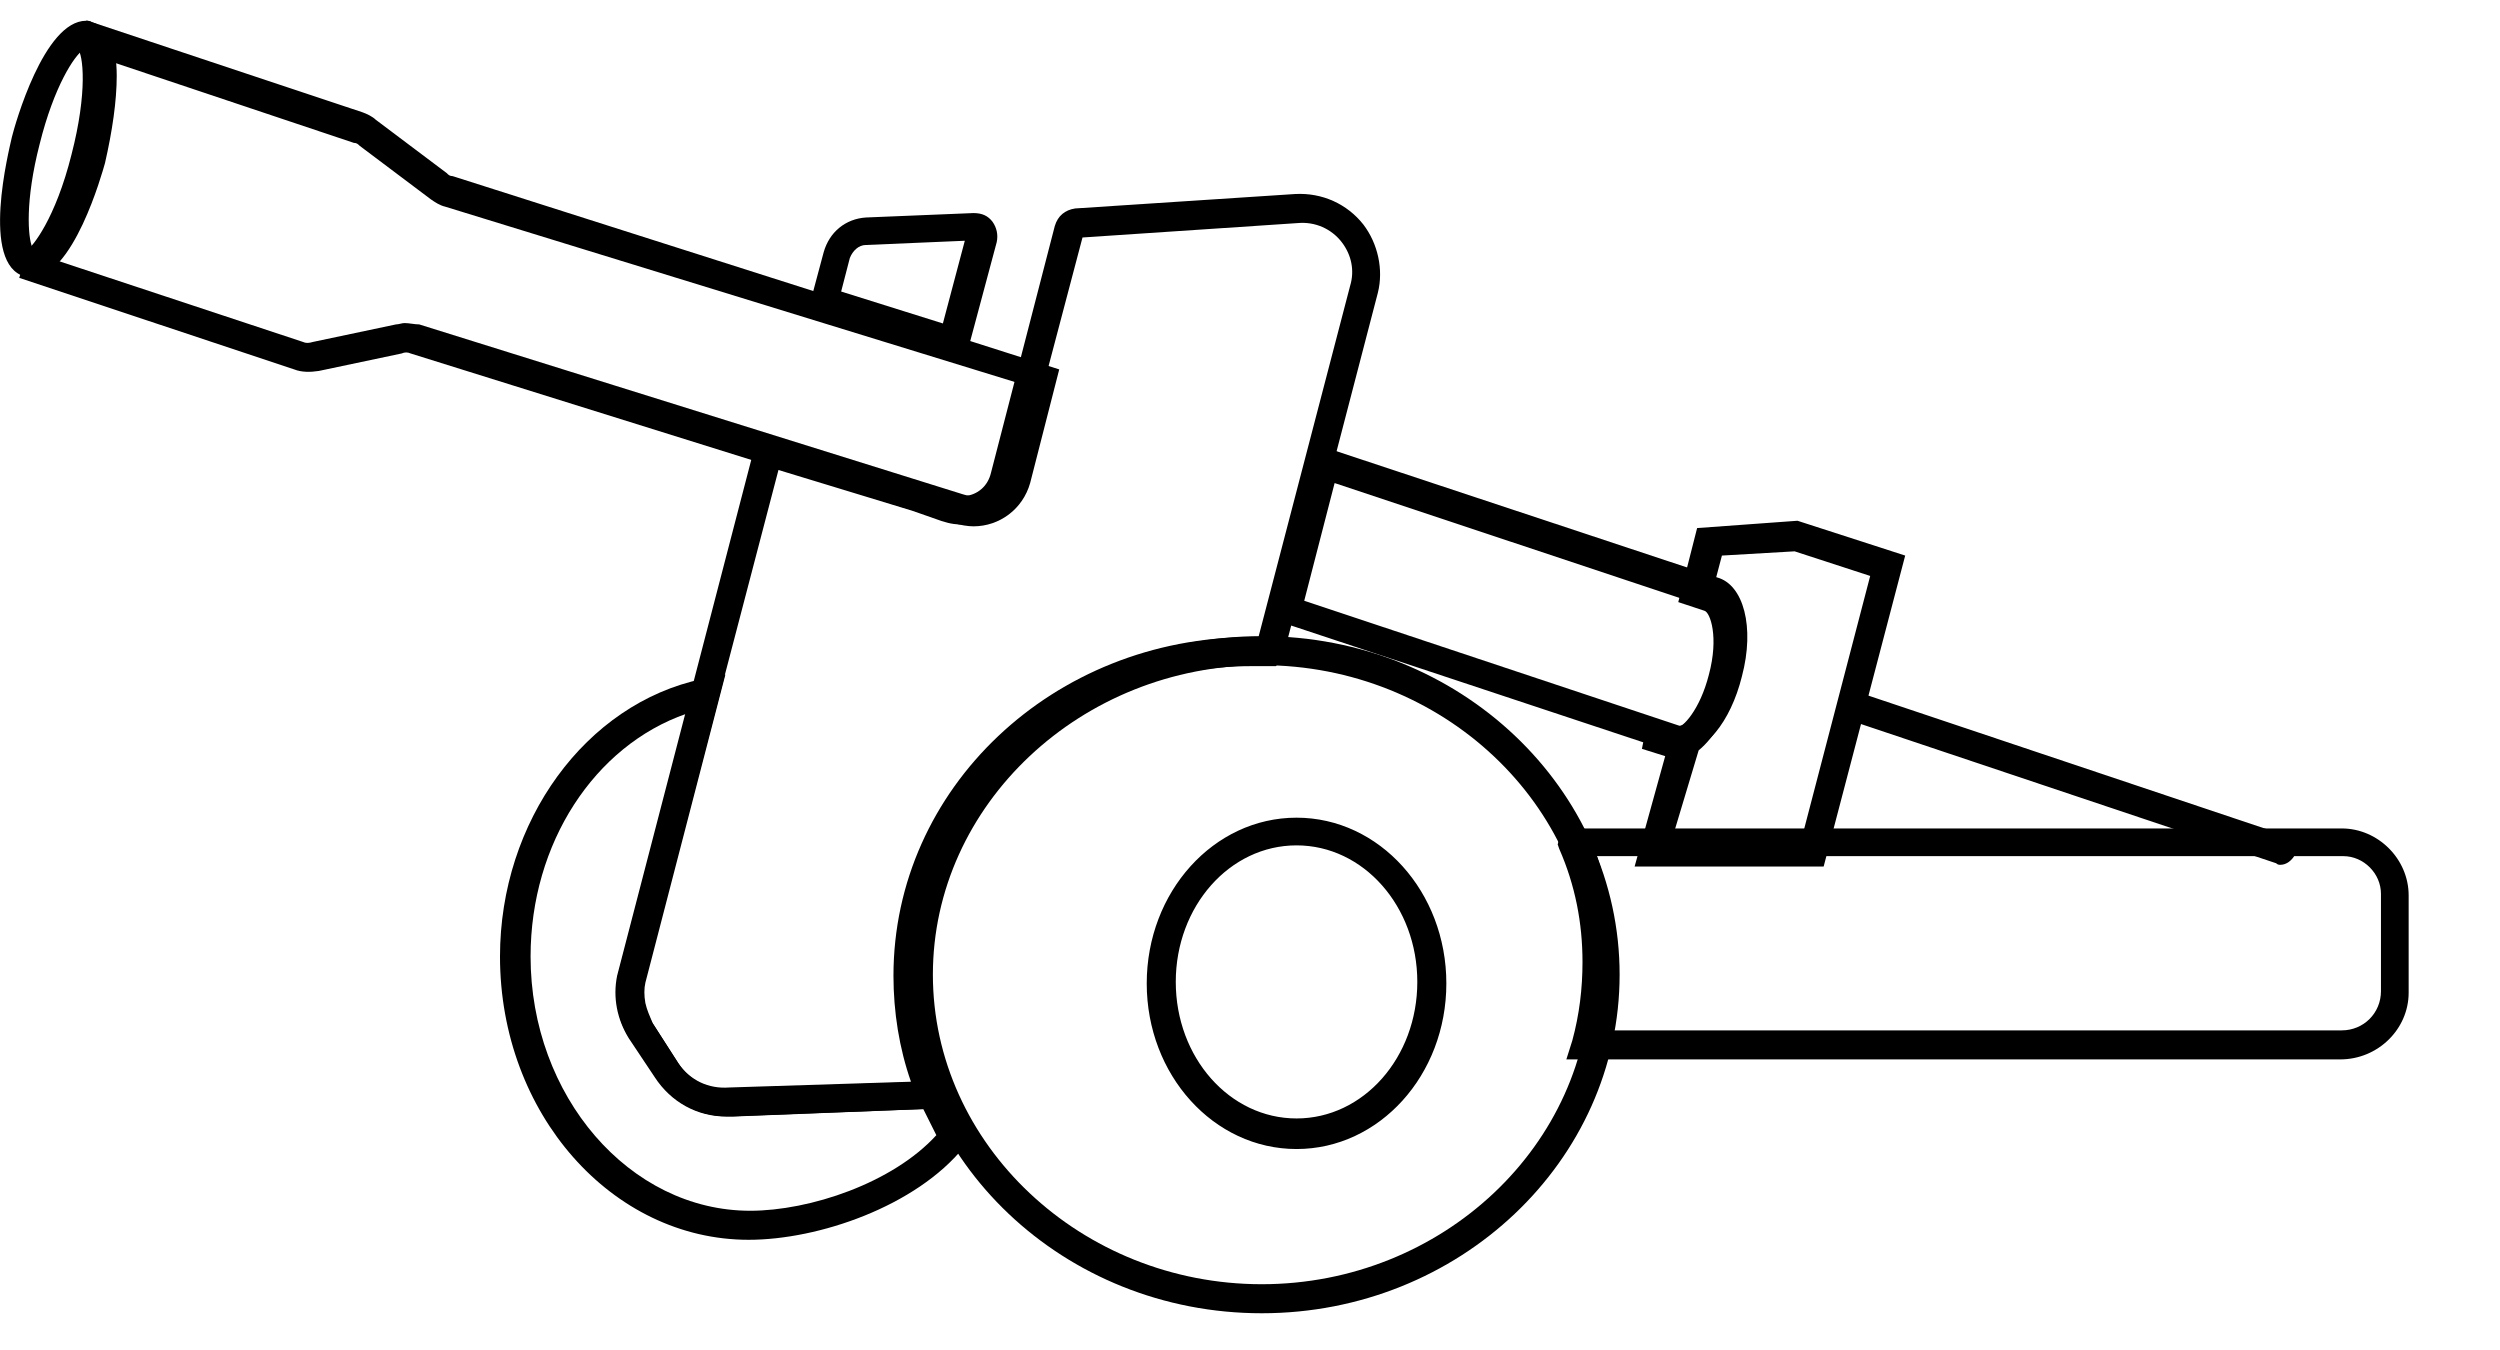
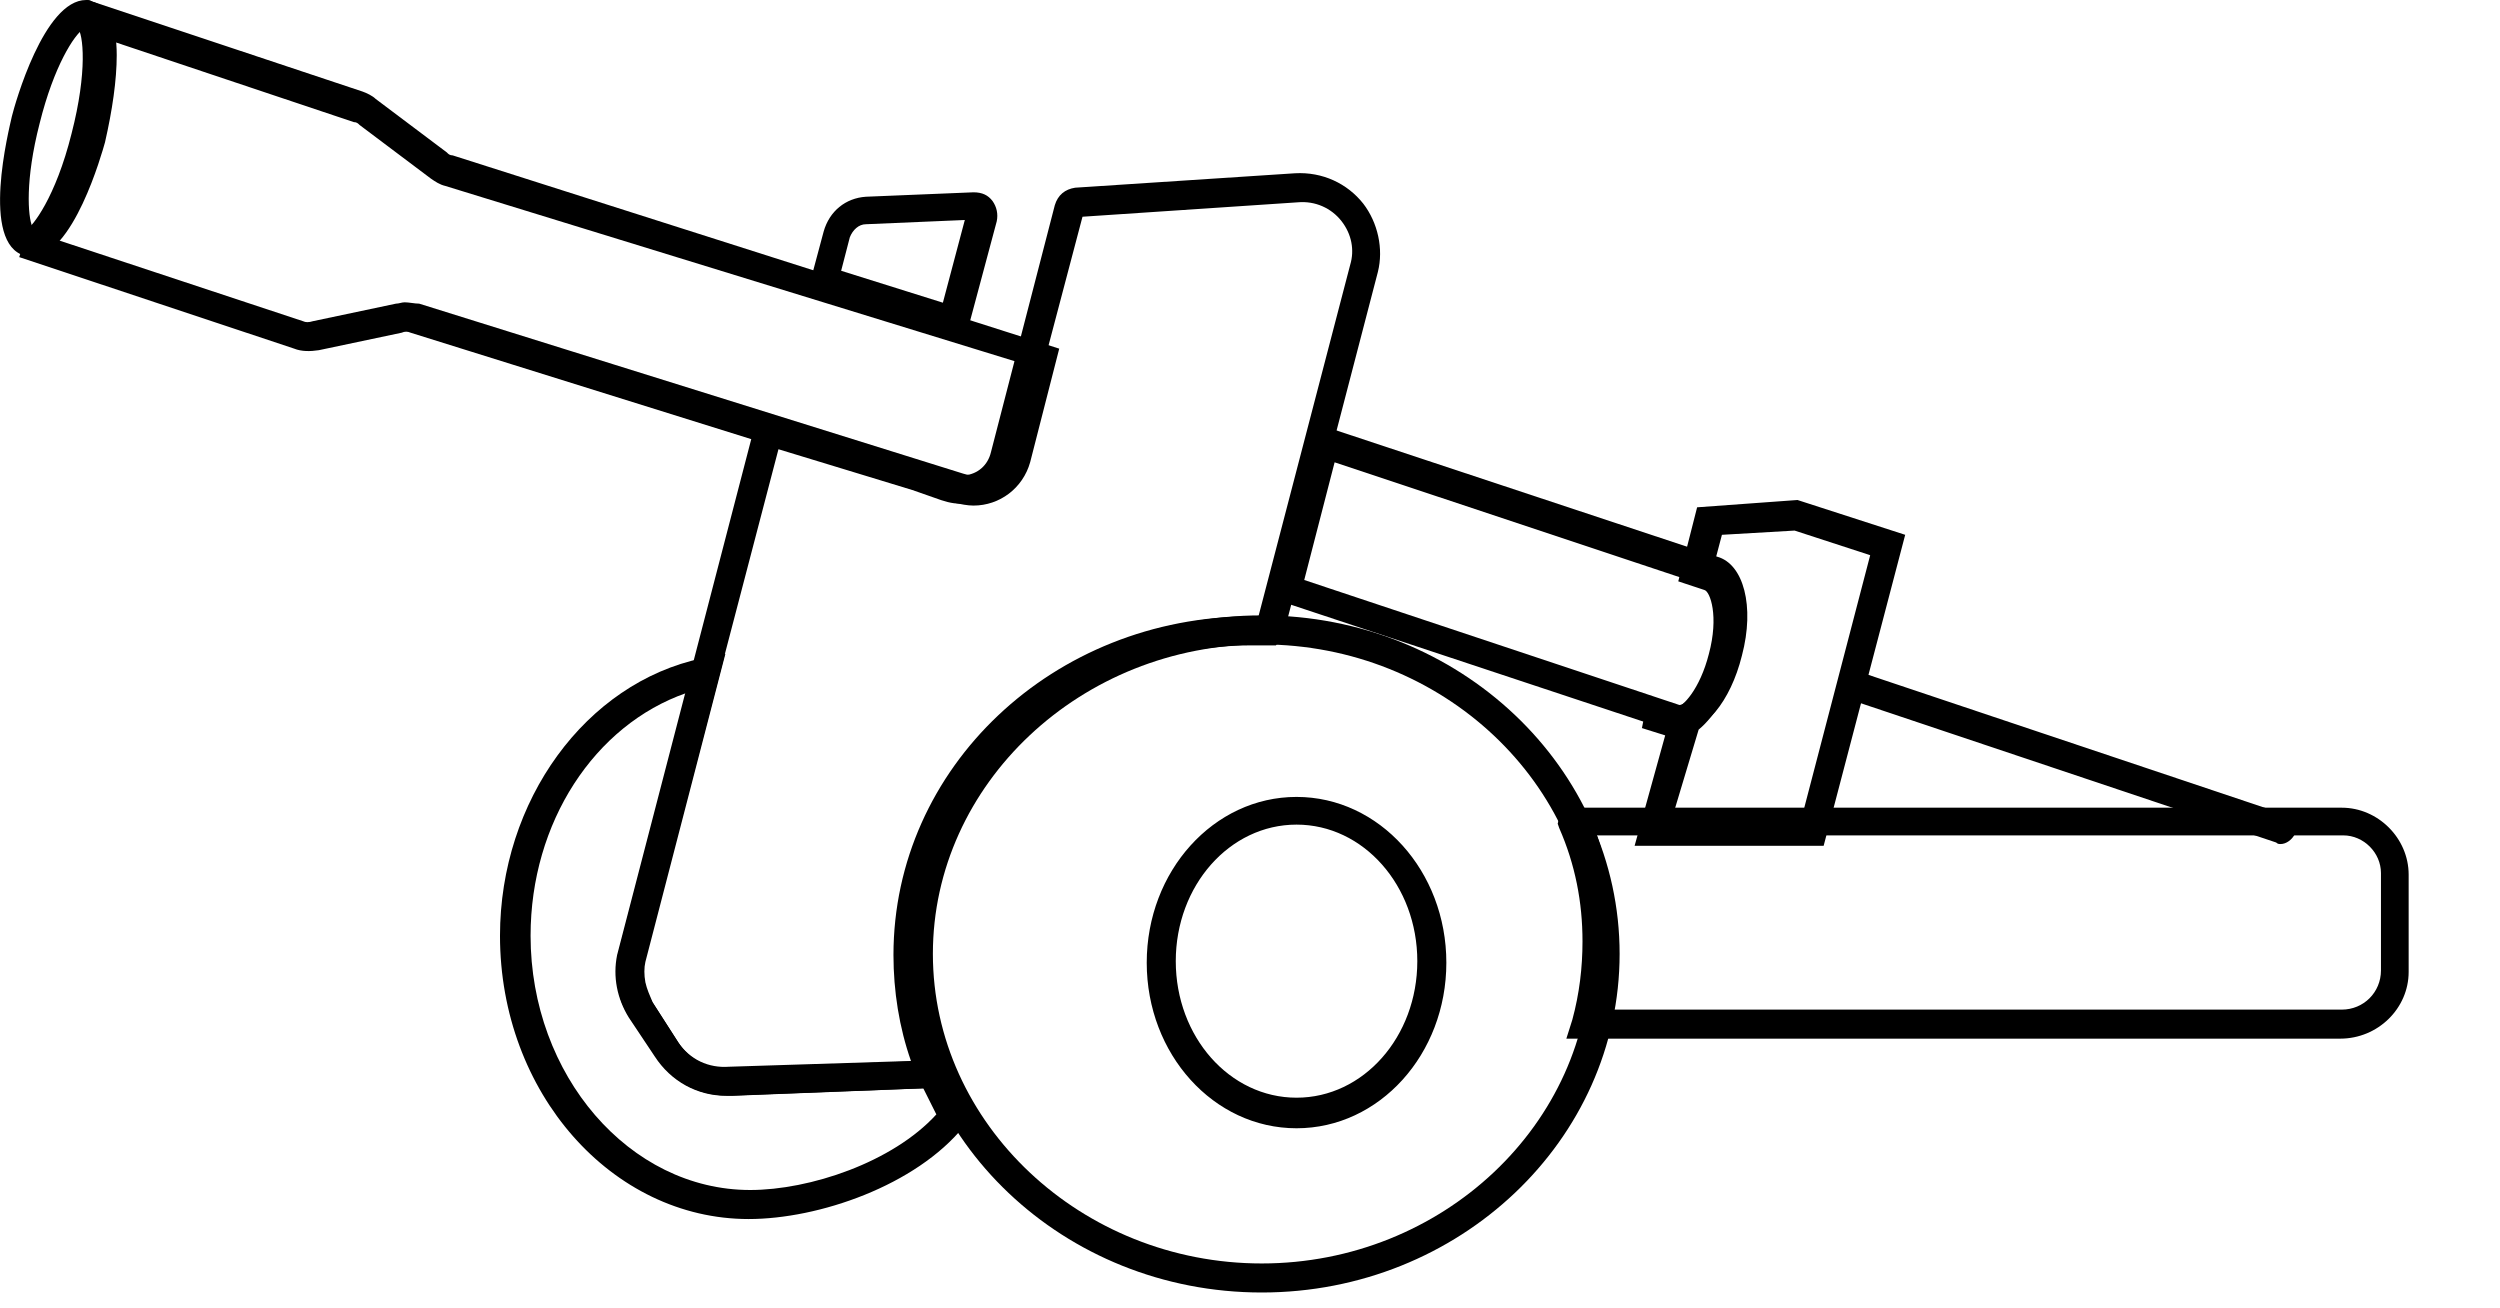
- <svg xmlns="http://www.w3.org/2000/svg" viewBox="0 0 130 68" width="126" height="68">
+ <svg xmlns="http://www.w3.org/2000/svg" viewBox="0 0 130 68">
  <path d="M118.59 43.89c-.08 0-.15 0-.23-.08L96.5 36.48c-.38-.15-.6-.53-.45-.98.15-.38.53-.6.98-.45l21.86 7.33c.38.15.61.53.45.98-.15.3-.45.53-.75.53zM1.3 13.3c-2.34-.61-.83-6.58-.68-7.26C.77 5.44 2.28 0 4.48 0c.07 0 .22 0 .3.08.83.22 1.29 1.13 1.29 2.79 0 1.29-.23 2.87-.61 4.53-.15.53-1.66 5.97-3.86 5.97-.07 0-.22 0-.3-.07zm.76-6.88c-.76 2.95-.61 4.84-.38 5.37.45-.31 1.51-1.89 2.27-4.91.83-2.95.6-4.84.38-5.37-.46.3-1.52 1.89-2.27 4.91zm84.89 31.6L66 31.07 68.34 22l20.96 6.95c1.36.38 1.96 2.57 1.28 5.14-.6 2.42-1.96 4-3.25 4-.15 0-.3 0-.38-.07zm.38-1.36c.38 0 1.29-.98 1.82-2.8.53-1.96.07-3.25-.23-3.32l-19.52-6.5-1.58 6.12z" />
  <path d="M81.45 54.01l.31-.98c.37-1.36.53-2.72.53-4.08 0-2.04-.38-4-1.21-5.89l-.08-.23.23-.83h40.54c1.89 0 3.48 1.59 3.48 3.48v5.06c0 1.89-1.59 3.47-3.56 3.47zm40.32-1.51c1.14 0 2.04-.9 2.04-2.04V45.4c0-1.06-.9-1.96-1.96-1.96H83.04c.61 1.73.91 3.62.91 5.44-.08 1.28-.23 2.41-.45 3.62z" />
  <path d="M85 43.98l1.59-5.74-1.21-.38.3-1.51 1.44.45c.38 0 1.28-.98 1.74-2.79.53-1.97.07-3.25-.23-3.33l-1.36-.45.98-3.85 5.22-.38 5.6 1.81-4.24 16.17zm8.7-1.51l3.55-13.6-3.93-1.28-3.78.22-.38 1.44c1.36.38 1.89 2.57 1.21 5.14-.45 1.58-1.21 2.87-2.04 3.55l-1.36 4.53zM34.05 54.94l-1.36-2.04c-.6-.98-.83-2.11-.6-3.24l7.33-28.19 10.06 3.18c.23.07.46.07.68.07.69-.07 1.21-.53 1.37-1.21l3.32-12.84c.16-.53.53-.83 1.06-.91l11.43-.75c1.43-.08 2.72.53 3.55 1.58.76.99 1.06 2.35.76 3.55l-4.92 18.89-.38.53h-1.28c-9.38 0-17.1 7.26-17.1 16.1 0 2.04.38 4 1.21 5.89l.46.98-11.5.45h-.38c-1.51 0-2.87-.75-3.71-2.04zm-.53-4.98c-.15.68 0 1.43.38 2.11l1.36 2.12c.61.91 1.59 1.36 2.65 1.28l9.46-.3c-.61-1.74-.91-3.63-.91-5.51 0-9.75 8.32-17.61 18.61-17.61h.37l4.77-18.28c.23-.76.08-1.59-.45-2.27-.53-.68-1.37-1.06-2.27-.98l-11.2.75-3.33 12.62c-.3 1.29-1.43 2.19-2.72 2.27-.45.07-.83 0-1.29-.15l-1.51-.53-6.96-2.12z" />
  <path d="M42 15.14l.83-3.1c.3-1.06 1.14-1.74 2.2-1.81l5.59-.23c.46 0 .76.15.99.45.22.31.3.68.22 1.06l-1.66 6.2zm7.03.6l1.14-4.3-5.14.22c-.38 0-.69.3-.84.68l-.45 1.74z" />
  <path d="M49.64 26.14L21.35 17.3c-.15-.07-.31-.07-.46 0l-4.31.91c-.45.07-.91.07-1.28-.08L1 13.37l.45-1.43h-.07c.3-.15 1.51-1.66 2.34-4.99.84-3.25.61-5.21.31-5.51l.15-.38.3-1.06h.08l14.29 4.76c.23.08.53.23.68.38l3.71 2.79c.07.08.15.15.3.15l31.54 10.05-1.51 5.9c-.38 1.36-1.59 2.26-2.95 2.26-.3 0-.68-.07-.98-.15zM21.8 15.79l28.29 8.84c.91.3 1.82-.23 2.04-1.13l1.21-4.54-30.18-9.29c-.3-.07-.53-.23-.75-.38L18.7 6.5c-.08-.08-.15-.15-.3-.15L5.77 2.12c.22 2.04-.46 4.83-.61 5.28-.15.46-.91 3.48-2.19 5.07l12.78 4.23c.15.07.3.07.53 0l4.31-.91c.15 0 .3-.07.45-.07.23 0 .53.07.76.07zM47 49.6C47 39.86 55.32 32 65.61 32c10.28 0 18.61 7.93 18.61 17.6 0 9.68-8.33 17.61-18.61 17.61C55.32 67.21 47 59.28 47 49.6zm1.51 0c0 8.84 7.72 16.1 17.1 16.1 9.38 0 17.09-7.26 17.09-16.1 0-8.84-7.71-16.09-17.09-16.09-9.38 0-17.1 7.25-17.1 16.09zm11.12.46c0-4.76 3.48-8.62 7.79-8.62 4.31 0 7.79 3.86 7.79 8.62s-3.48 8.61-7.79 8.61c-4.31 0-7.79-3.85-7.79-8.61zm1.51-.08c0 3.93 2.8 7.1 6.28 7.1 3.48 0 6.28-3.17 6.28-7.1 0-3.93-2.8-7.1-6.28-7.1-3.48 0-6.28 3.17-6.28 7.1z" />
  <path d="M26 48.66c0-7.03 4.46-13.15 10.51-14.43l1.21-.23-4.16 16.02c-.07.3-.07.68 0 1.06.08.37.23.68.38 1.05l1.36 2.12c.61.91 1.59 1.36 2.65 1.28l10.44-.37v.68l.38-.16.3-.15.53 1.06h-.08c.23.38.38.76.61 1.13l.3.46-.3.38c-2.5 3.09-7.56 4.83-11.2 4.83-7.11 0-12.93-6.57-12.93-14.73zm1.59 0c0 7.25 5.14 13.22 11.42 13.22 3.1 0 7.41-1.44 9.68-3.93-.22-.45-.45-.91-.68-1.36l-9.91.38h-.3c-1.51 0-2.87-.76-3.71-2.04l-1.36-2.04c-.3-.45-.53-.98-.6-1.59-.08-.53-.08-1.13 0-1.66l3.55-13.6c-4.76 1.66-8.09 6.72-8.09 12.62z" />
</svg>
